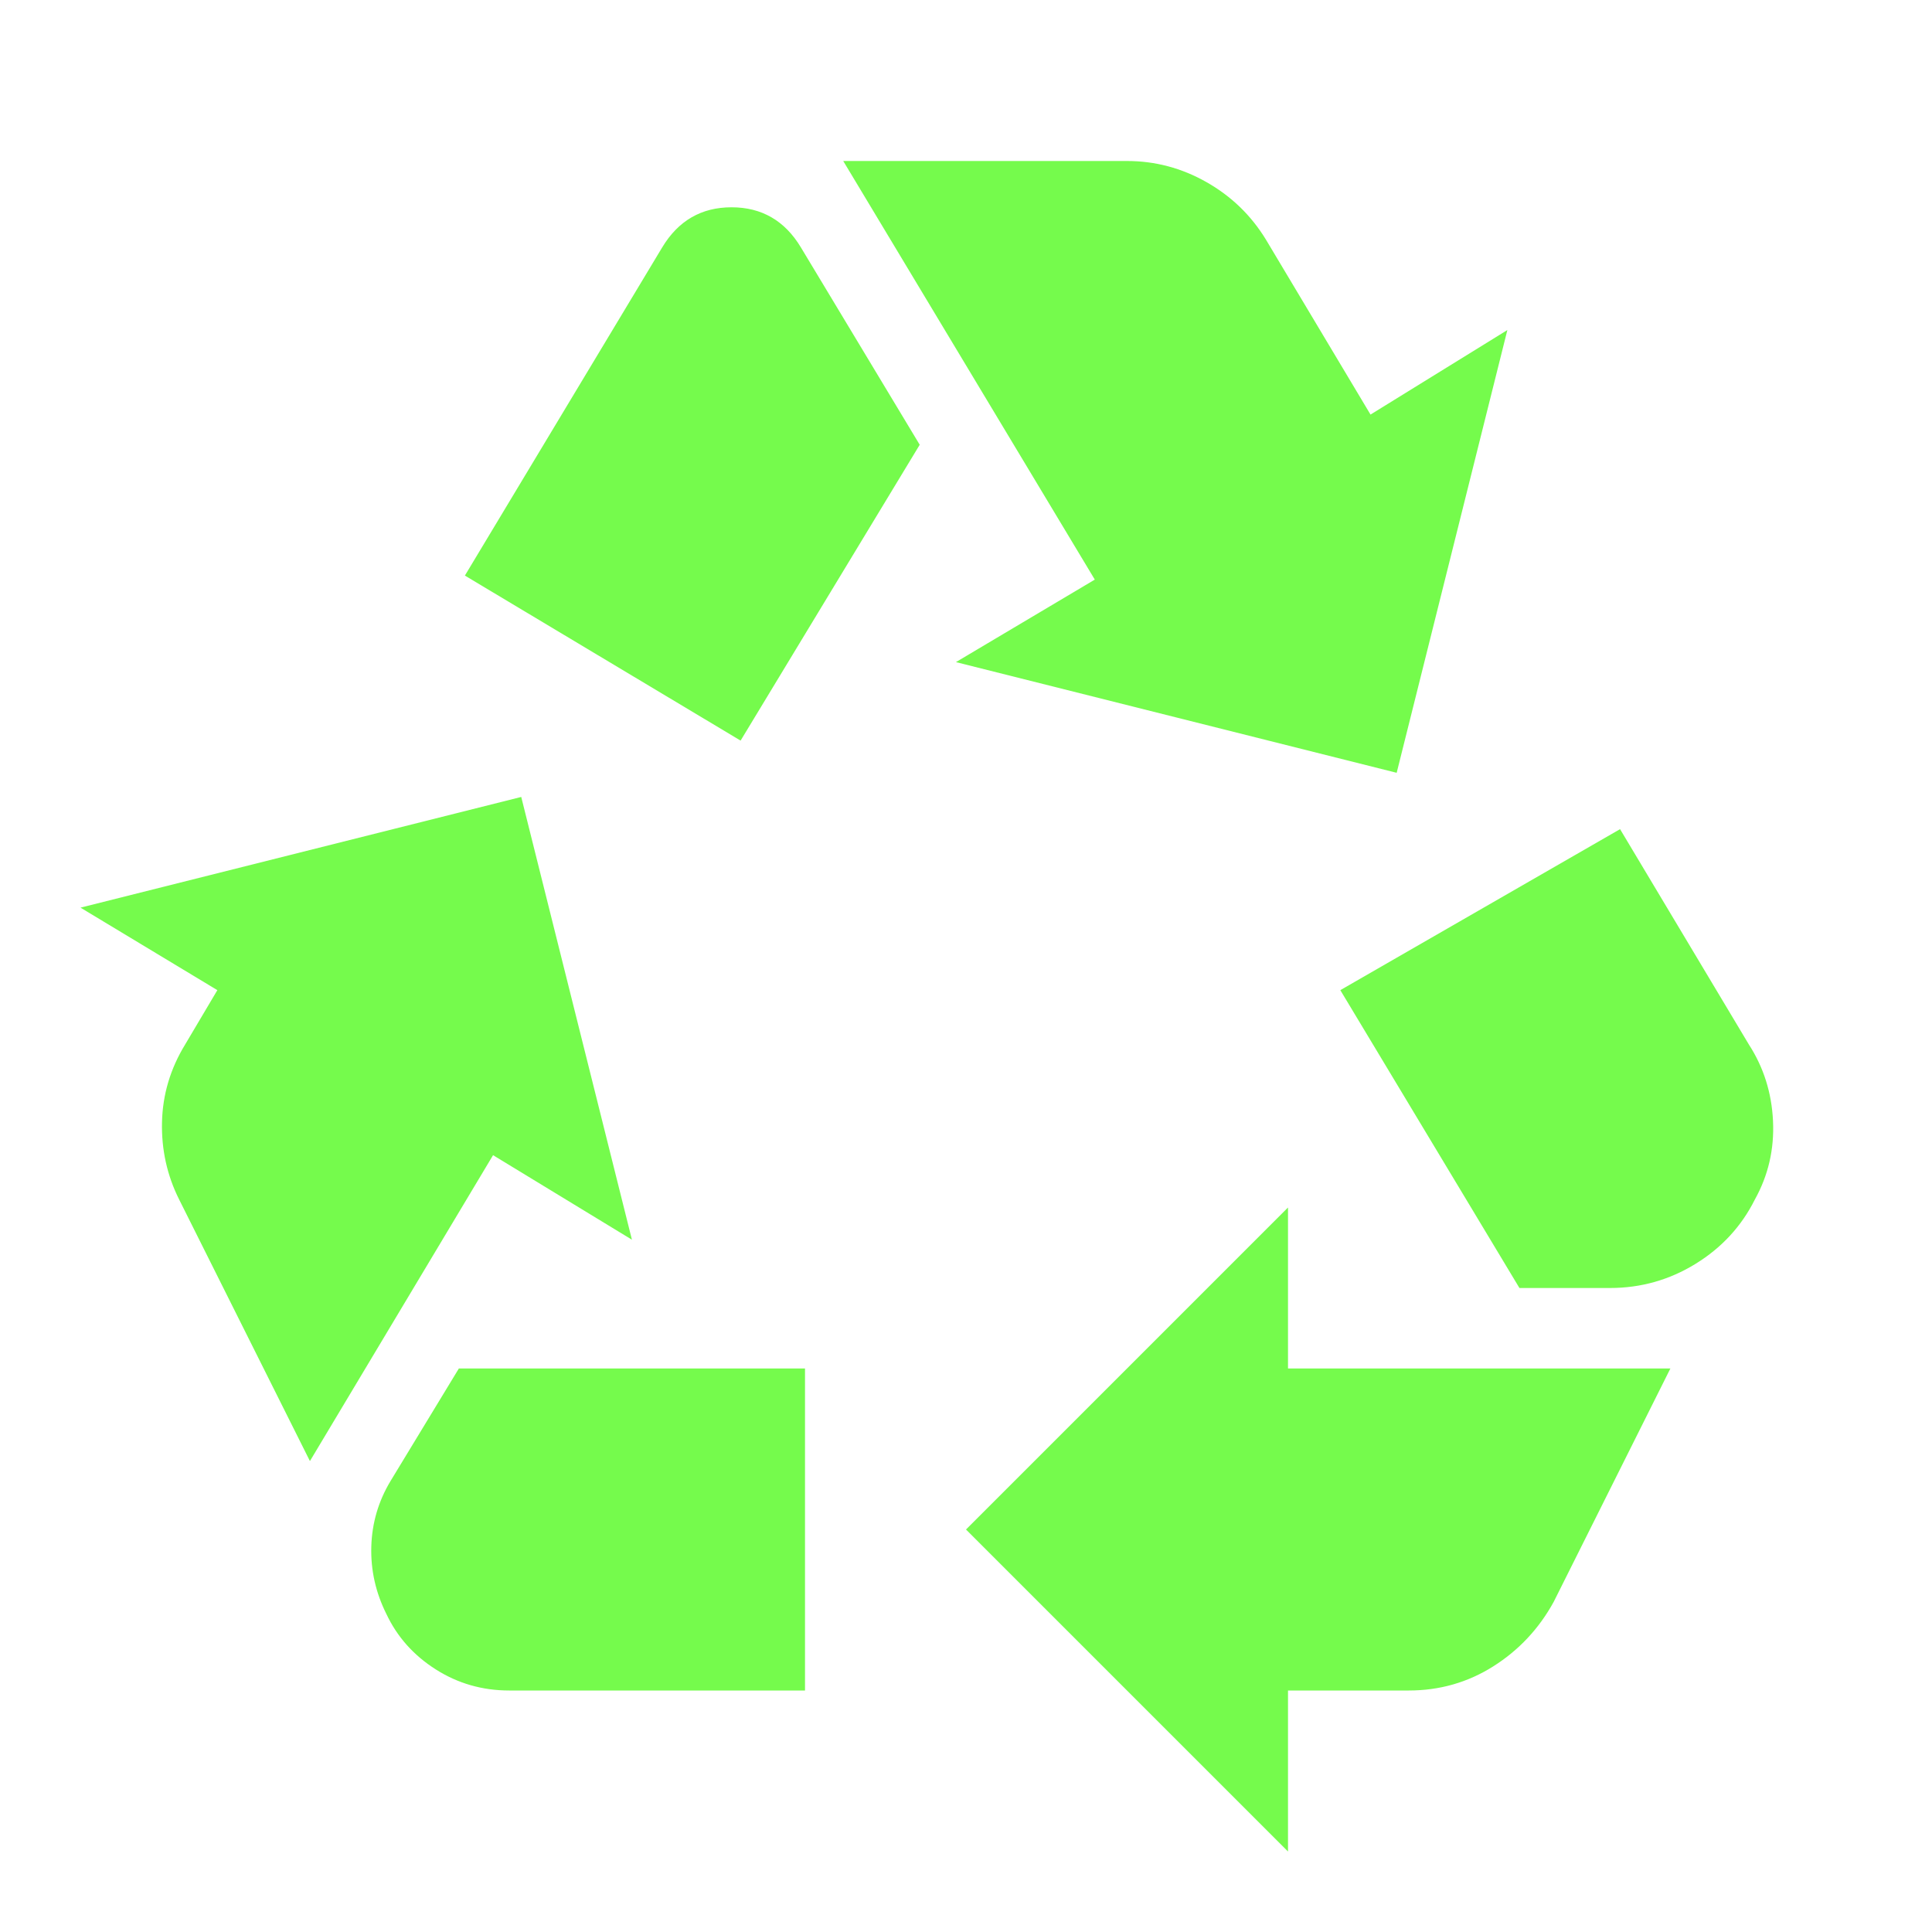
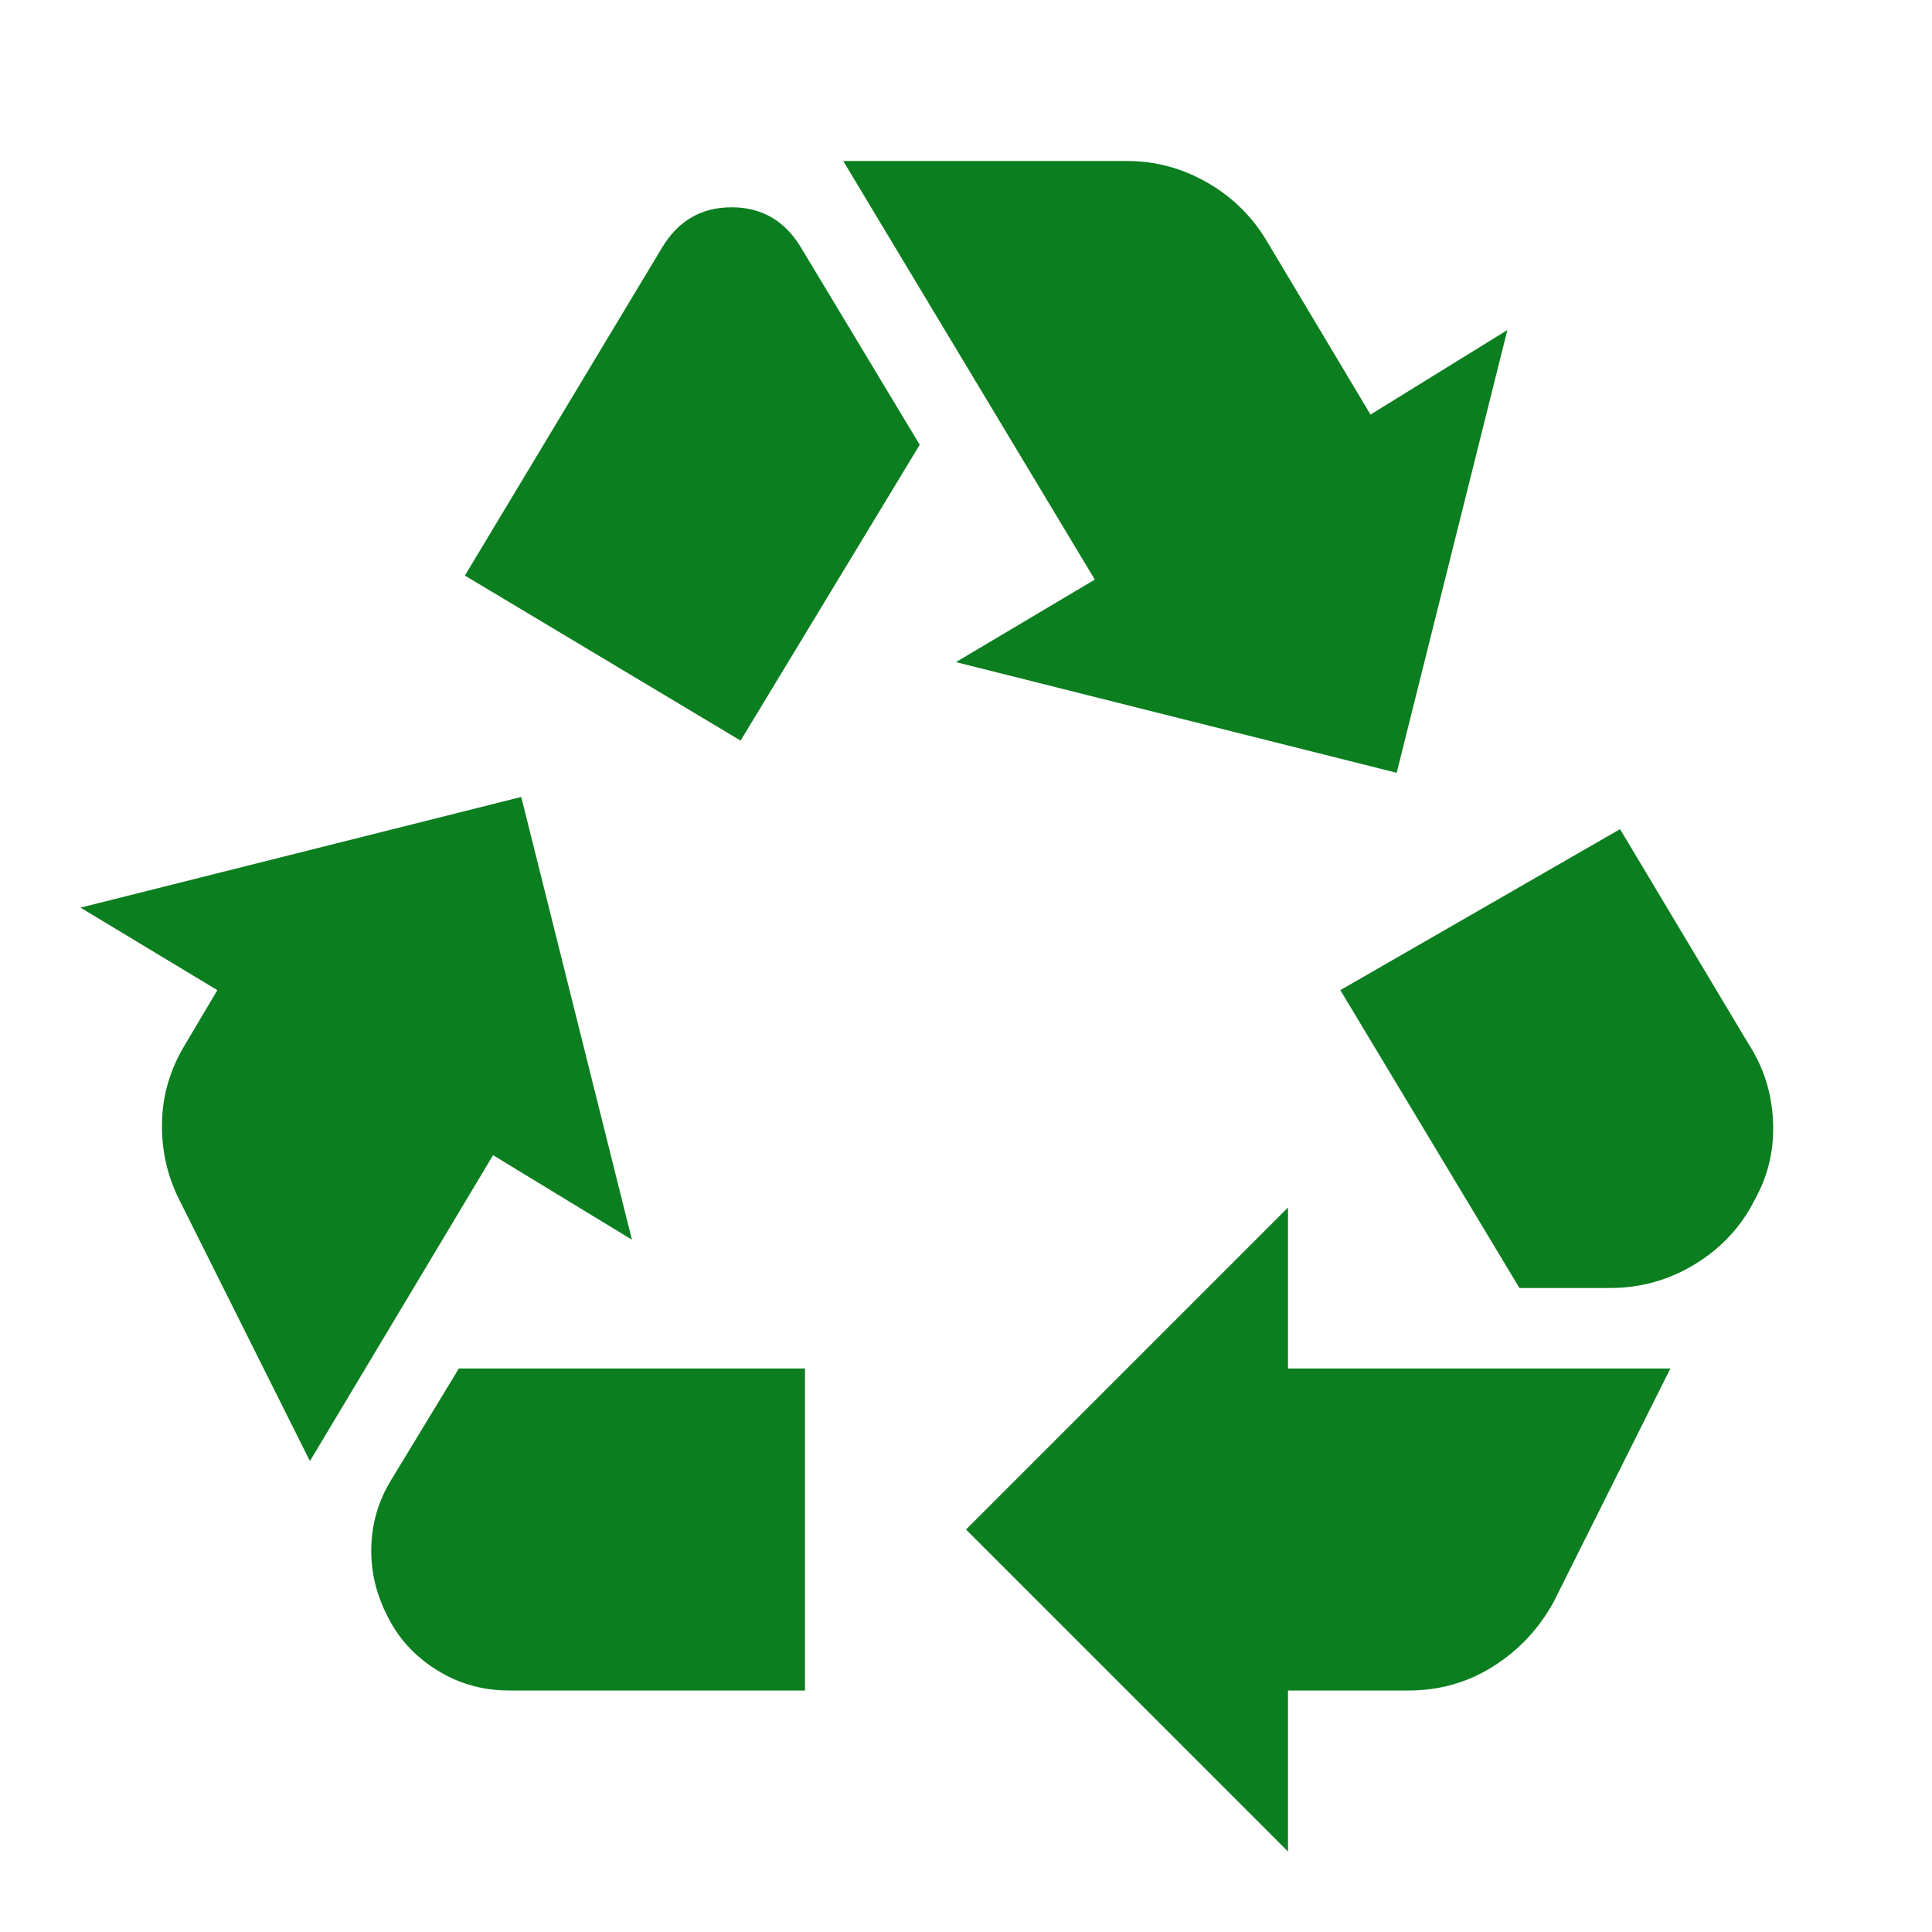
- <svg xmlns="http://www.w3.org/2000/svg" height="48px" viewBox="0 -960 960 960" width="48px" fill="#75FB4C">
+ <svg xmlns="http://www.w3.org/2000/svg" height="48px" viewBox="0 -960 960 960" width="48px" fill="#0B7E20">
  <path d="m368-592 89-147-59-98q-12-20-34.5-20T329-837l-98 163 137 82Zm387 272-89-148 139-80 64 107q11 17 12 38t-9 39q-10 20-29.5 32T800-320h-45ZM640-40 480-200l160-160v80h190l-58 116q-11 20-30 32t-42 12h-60v80Zm-387-80q-20 0-36.5-10.5T192-158q-8-16-7.5-33.5T194-224l34-56h172v160H253Zm-99-114L89-364q-9-18-8.5-38.5T92-441l16-27-68-41 219-55 55 220-69-42-91 152Zm540-342-219-55 69-41-125-208h141q21 0 39.5 10.5T629-841l52 87 68-42-55 220Z" />
</svg>
